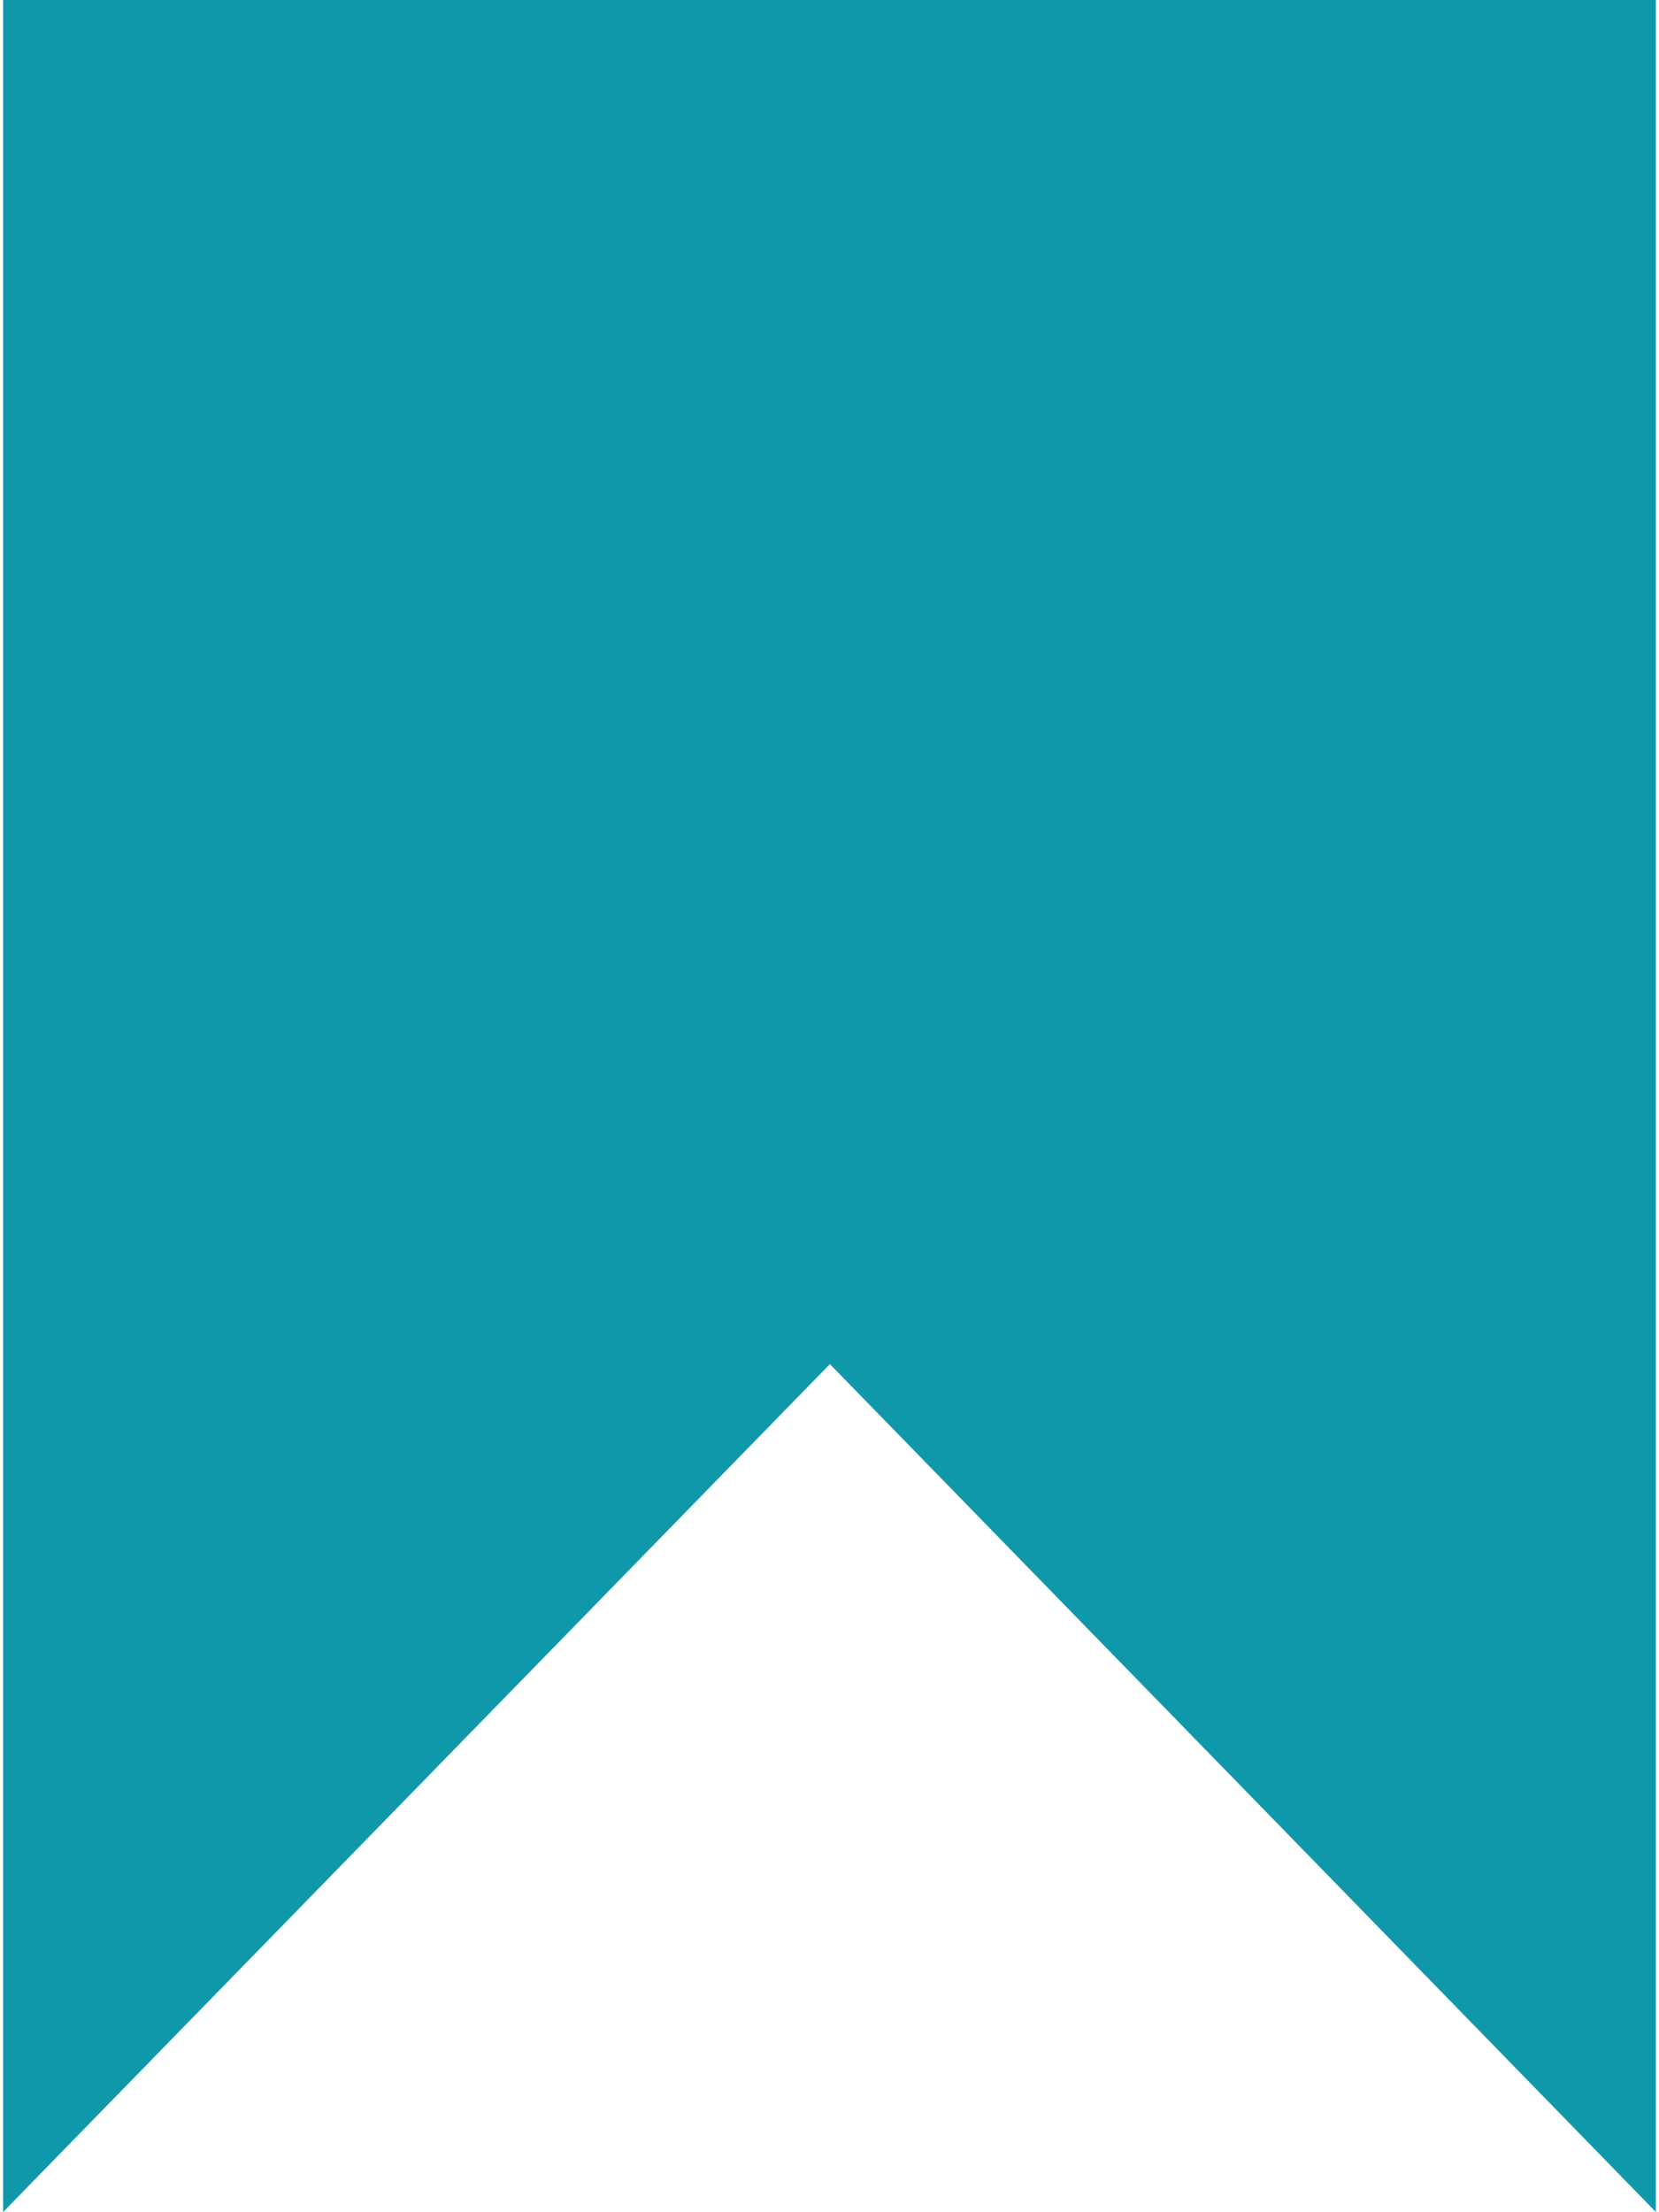
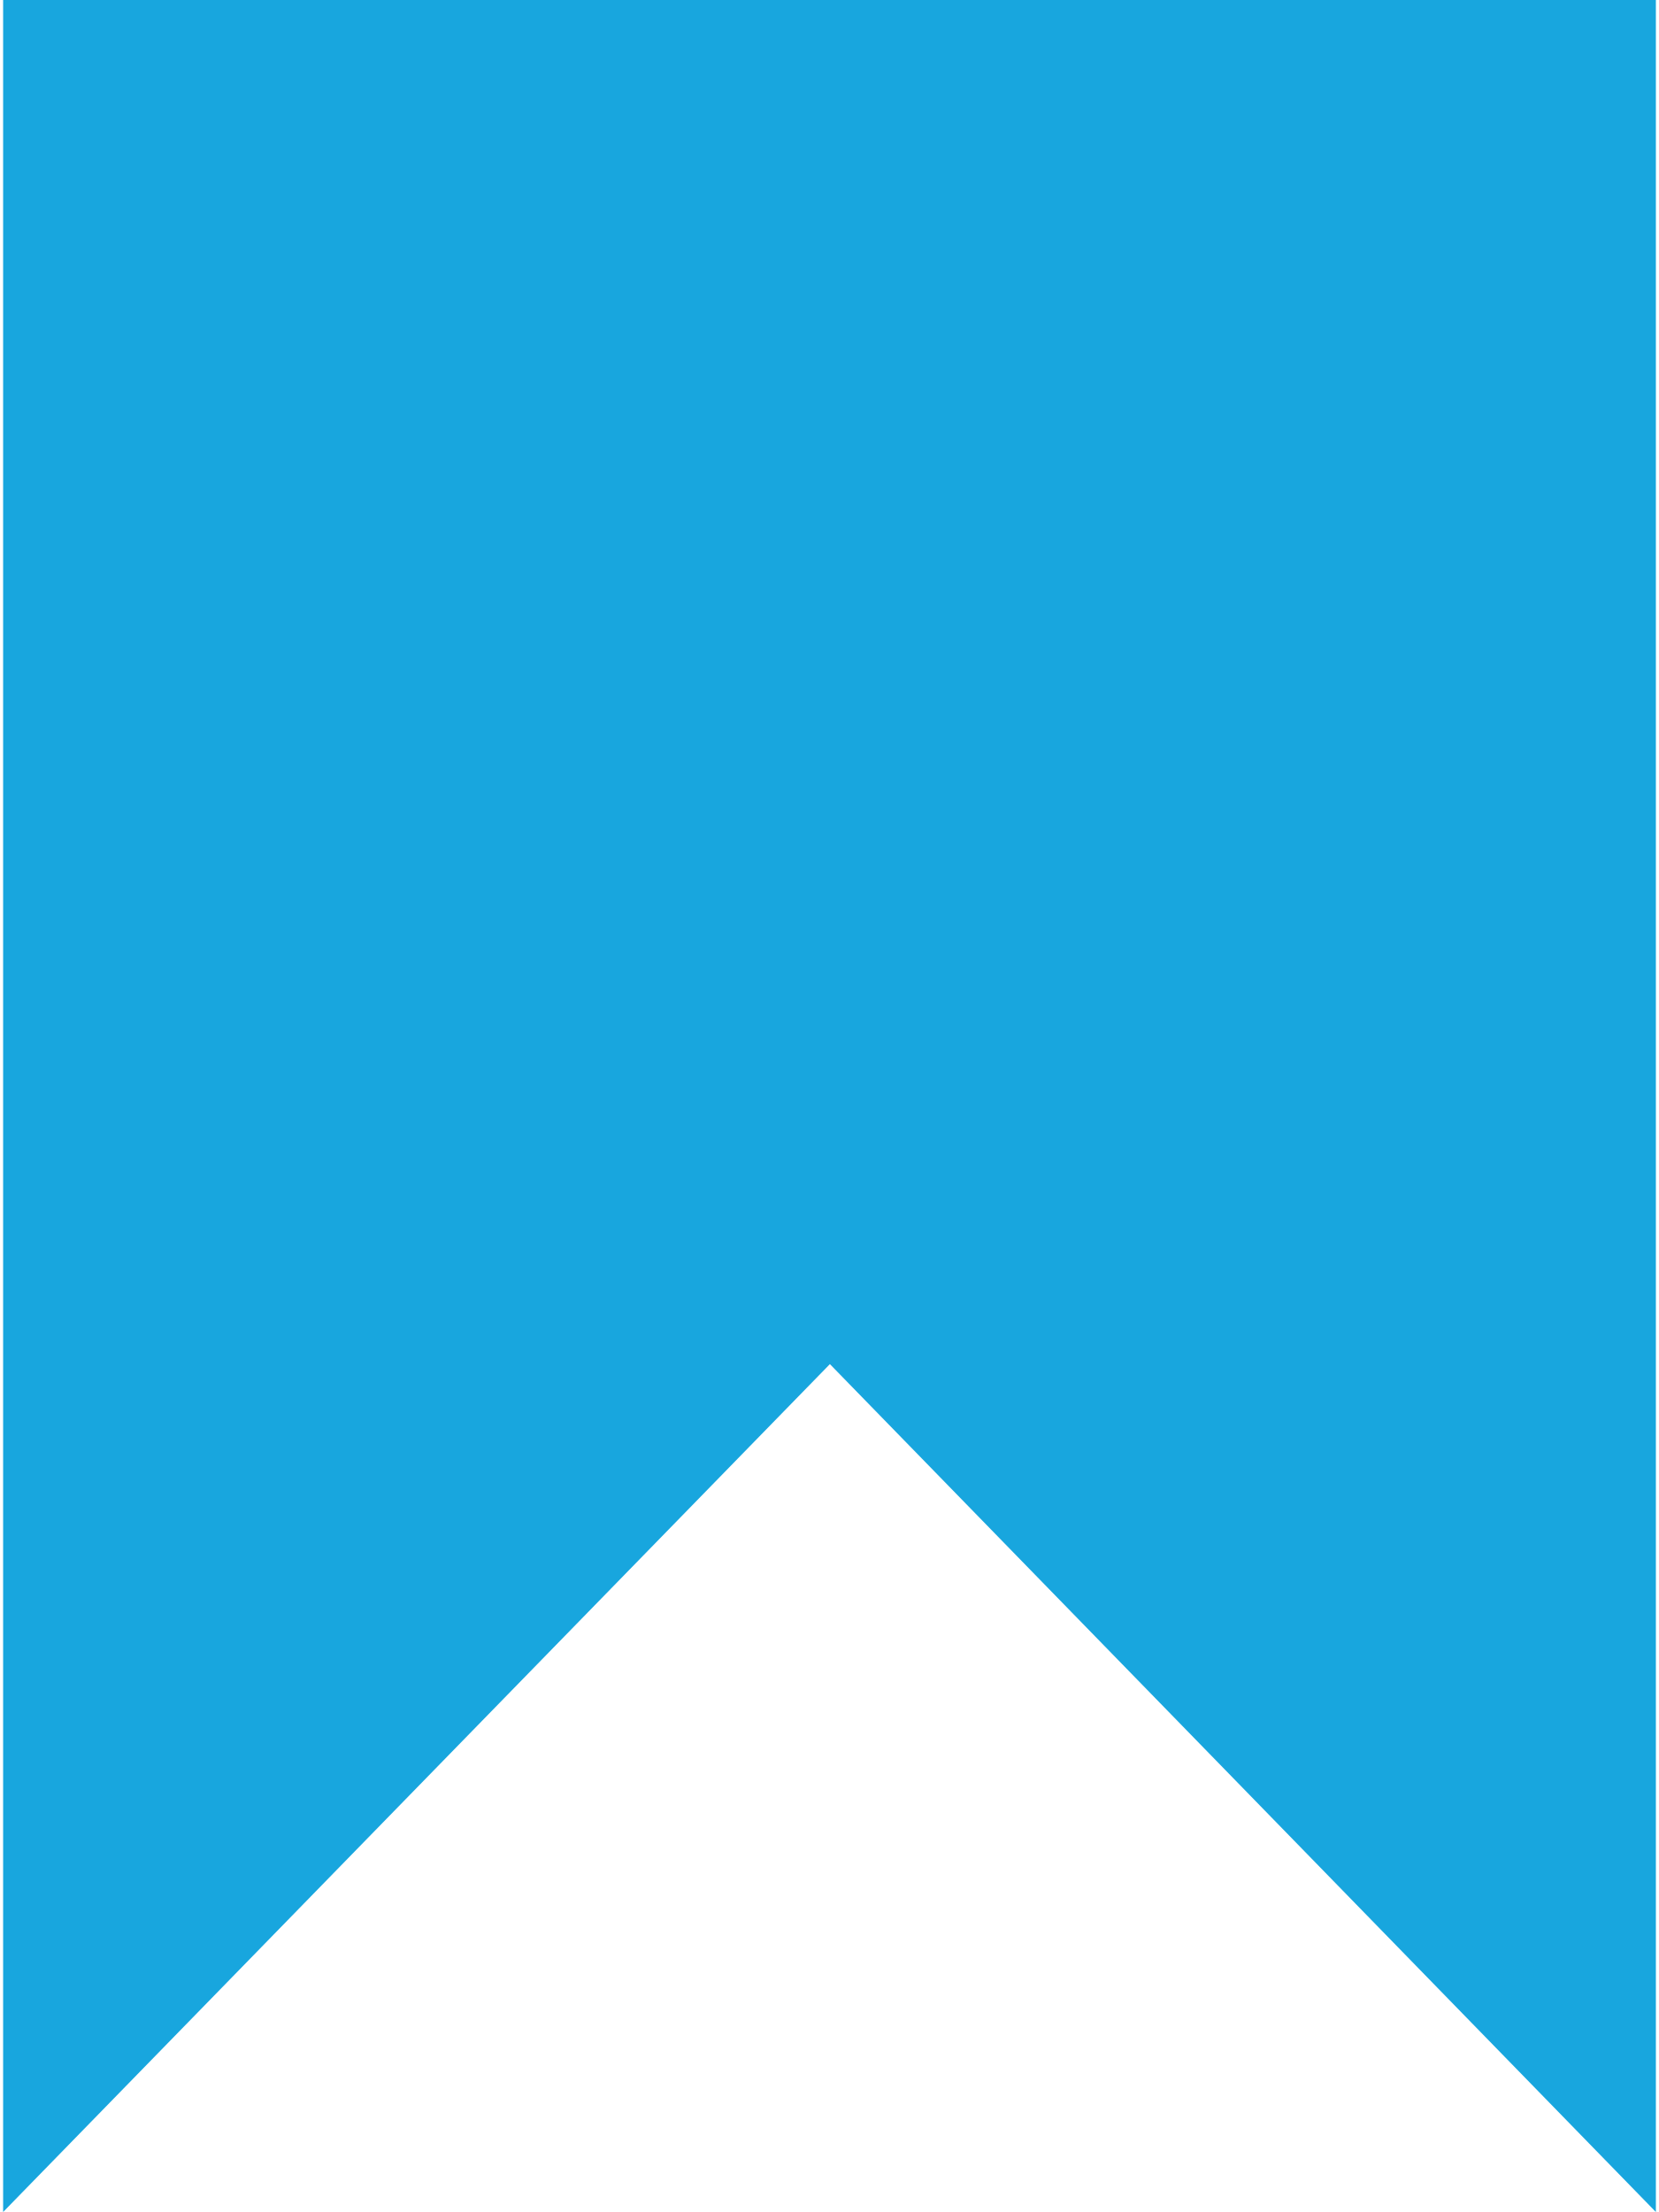
<svg xmlns="http://www.w3.org/2000/svg" id="Capa_1" data-name="Capa 1" viewBox="0 0 21.21 28.28">
  <defs>
-     <style>.cls-1{fill:#0f98a9;}</style>
+     <style>.cls-1{fill:#18A6DE;}</style>
  </defs>
  <polygon class="cls-1" points="21.17 28.28 10.61 17.44 0.04 28.28 0.04 0 21.17 0 21.17 28.28" />
</svg>
